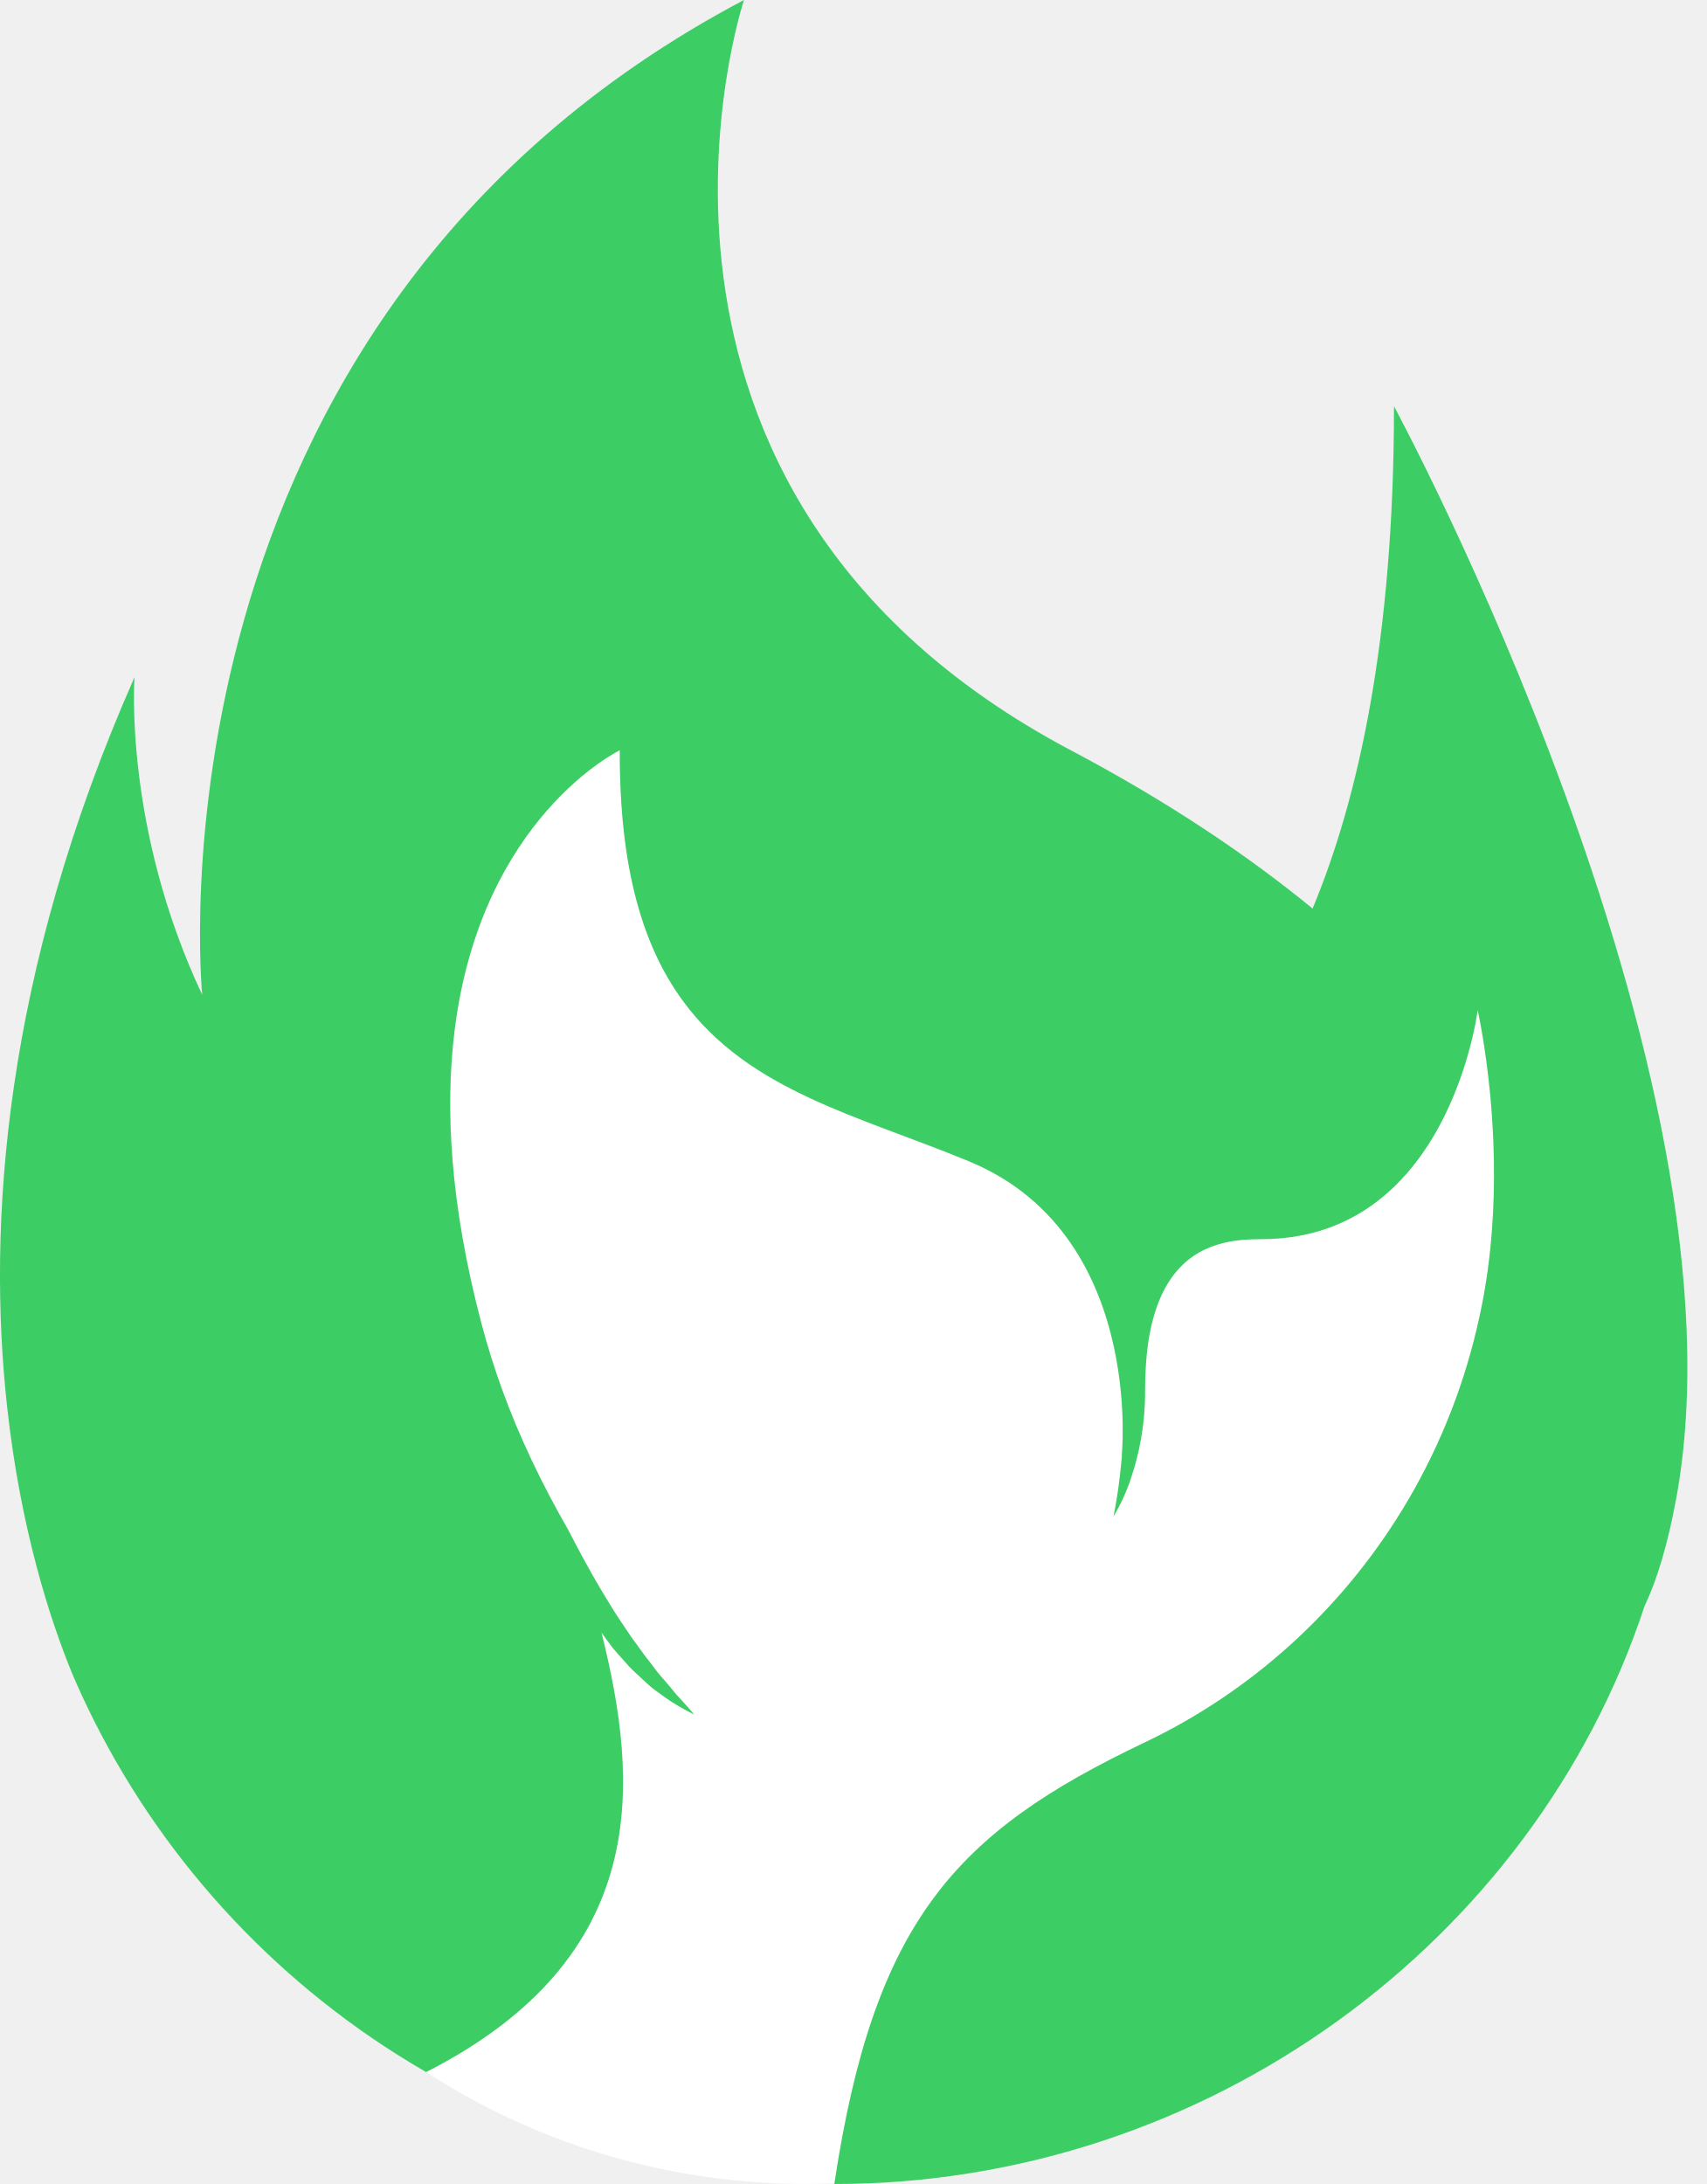
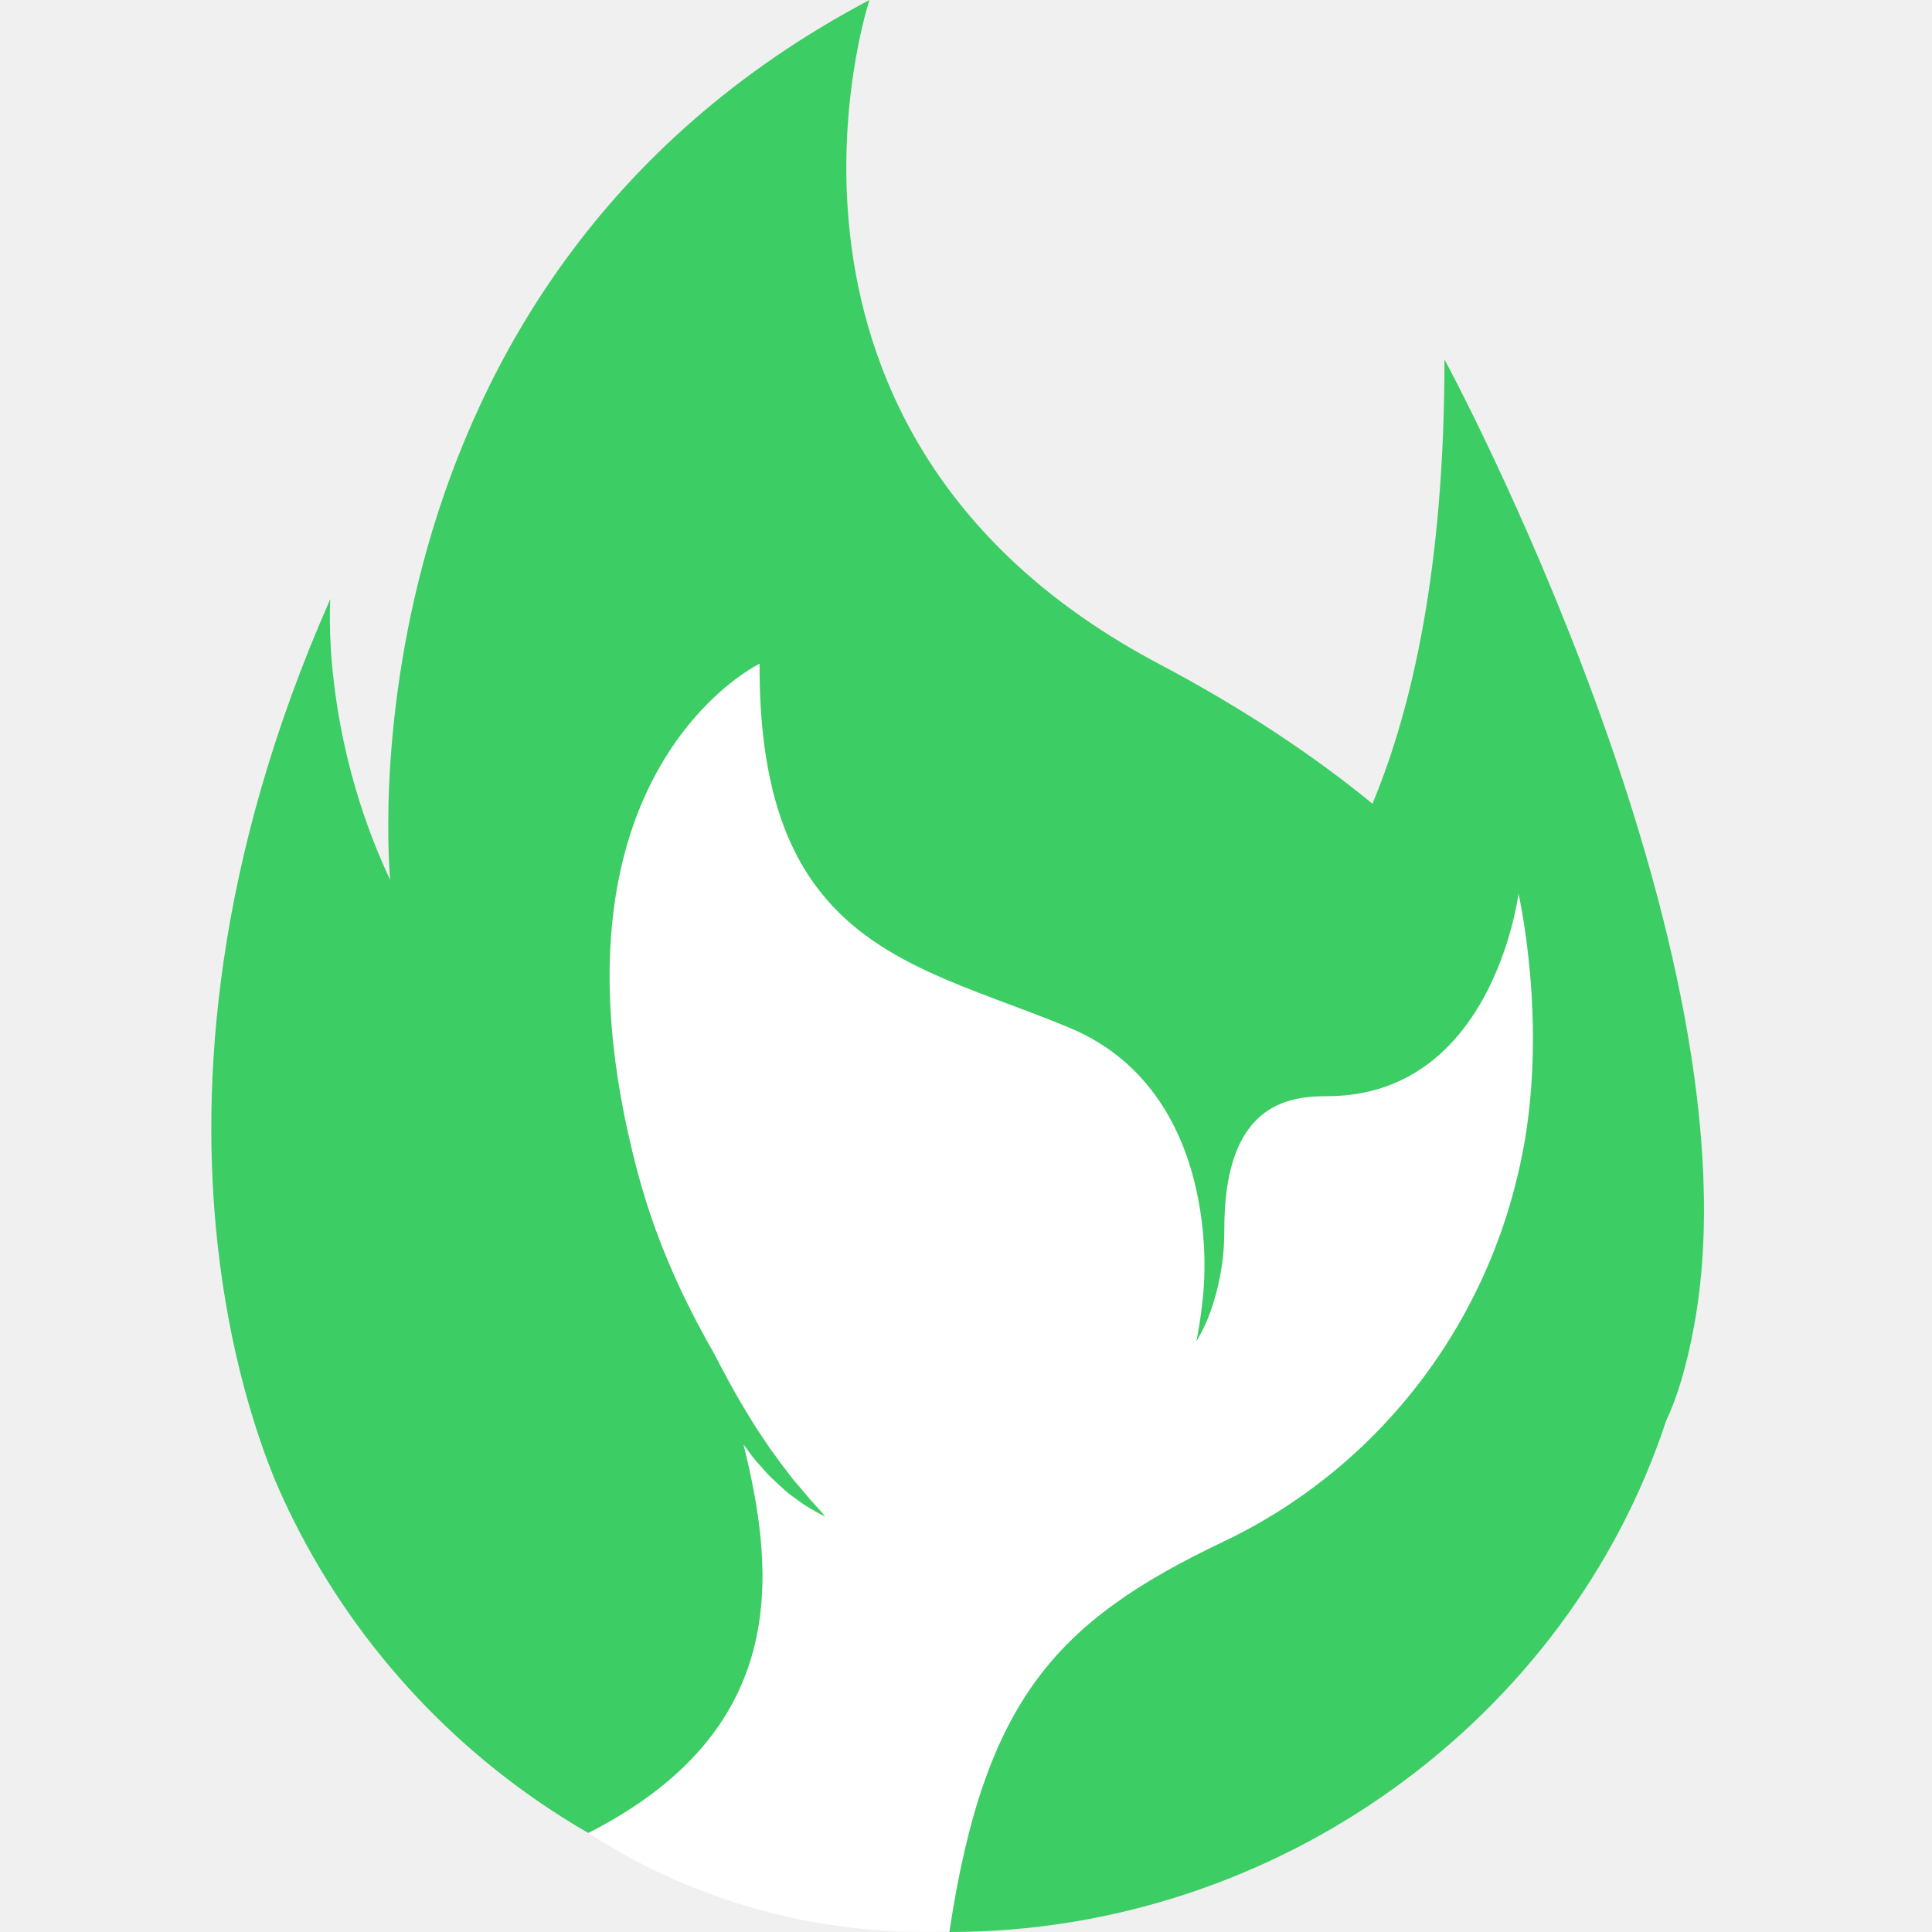
- <svg xmlns="http://www.w3.org/2000/svg" width="25" height="32" viewBox="0 0 25 32" fill="none" style="background-color:black">
-   <path d="M21.835 18.314C21.795 18.695 21.732 19.071 21.645 19.439C21.422 20.398 21.046 21.306 20.541 22.131C19.649 23.584 18.352 24.779 16.764 25.534C14.001 26.848 12.808 28.146 12.227 31.99C12.09 31.996 11.951 31.999 11.812 31.999C9.746 31.999 7.823 31.39 6.219 30.344C6.227 30.349 6.236 30.354 6.244 30.359C9.568 28.665 9.359 26.106 8.813 23.92L8.961 24.12C9.016 24.191 9.076 24.255 9.134 24.321L9.222 24.42C9.252 24.452 9.284 24.48 9.317 24.512C9.38 24.572 9.445 24.632 9.511 24.691C9.576 24.75 9.65 24.799 9.721 24.851C9.732 24.859 9.744 24.867 9.756 24.875C9.81 24.916 9.903 24.974 9.962 25.007C10.031 25.047 10.101 25.085 10.171 25.12C10.115 25.052 10.056 24.986 9.999 24.923C9.97 24.891 9.941 24.86 9.912 24.83L9.831 24.731C9.777 24.665 9.721 24.602 9.666 24.538C9.611 24.474 9.563 24.403 9.512 24.338C9.486 24.305 9.458 24.273 9.434 24.239L9.361 24.136C9.314 24.067 9.26 24.003 9.215 23.933L9.076 23.724C9.028 23.656 8.986 23.583 8.941 23.513C8.765 23.228 8.598 22.936 8.441 22.637L8.33 22.421C7.939 21.741 7.614 21.064 7.357 20.359C7.242 20.041 7.141 19.717 7.053 19.384C6.594 17.639 6.521 16.23 6.66 15.102C7.049 11.97 9.081 10.992 9.081 10.992C9.076 12.739 9.427 13.871 10.005 14.661C10.977 15.991 12.587 16.347 14.201 17.016C15.56 17.578 16.107 18.75 16.321 19.73C16.512 20.606 16.436 21.33 16.436 21.33C16.436 21.33 16.439 21.32 16.441 21.315C16.431 21.422 16.421 21.531 16.407 21.638C16.387 21.828 16.355 22.021 16.317 22.215C16.419 22.044 16.503 21.864 16.565 21.675C16.631 21.487 16.681 21.293 16.716 21.097C16.76 20.852 16.781 20.604 16.779 20.356C16.779 20.112 16.794 19.895 16.82 19.703C16.963 18.677 17.451 18.328 17.923 18.212C18.122 18.163 18.317 18.155 18.482 18.155C20.109 18.155 20.921 16.985 21.311 16.026C21.377 15.865 21.431 15.71 21.475 15.567C21.612 15.122 21.651 14.8 21.651 14.8C21.651 14.8 21.766 15.297 21.837 16.053C21.843 16.122 21.849 16.194 21.855 16.267C21.9 16.853 21.914 17.567 21.835 18.314Z" fill="white" />
-   <path d="M24.559 21.963C24.433 22.642 24.276 23.156 24.096 23.533C22.478 28.45 17.683 32 12.224 32C12.225 31.997 12.225 31.994 12.226 31.991C12.807 28.148 14.001 26.849 16.763 25.535C18.351 24.78 19.648 23.585 20.54 22.132C21.046 21.307 21.421 20.399 21.644 19.44C21.731 19.072 21.795 18.696 21.834 18.315C21.913 17.568 21.899 16.854 21.854 16.268C21.848 16.195 21.843 16.123 21.836 16.055C21.765 15.298 21.651 14.801 21.651 14.801C21.651 14.801 21.611 15.123 21.474 15.568C21.43 15.711 21.376 15.866 21.31 16.027C20.92 16.986 20.109 18.156 18.481 18.156C18.316 18.156 18.121 18.164 17.922 18.213C17.45 18.329 16.962 18.678 16.819 19.704C16.793 19.896 16.778 20.113 16.778 20.357C16.78 20.605 16.759 20.853 16.715 21.098C16.68 21.294 16.63 21.488 16.565 21.677C16.502 21.865 16.418 22.045 16.316 22.216C16.354 22.022 16.386 21.829 16.407 21.639C16.42 21.532 16.431 21.424 16.44 21.316C16.438 21.321 16.436 21.331 16.436 21.331C16.436 21.331 16.511 20.607 16.32 19.731C16.107 18.751 15.559 17.579 14.201 17.017C12.587 16.348 10.976 15.992 10.004 14.662C9.426 13.873 9.075 12.74 9.081 10.993C9.081 10.993 7.048 11.971 6.66 15.103C6.52 16.232 6.593 17.64 7.052 19.385C7.14 19.718 7.242 20.042 7.357 20.36C7.613 21.065 7.939 21.743 8.329 22.422L8.441 22.638C8.598 22.938 8.764 23.229 8.94 23.514C8.986 23.584 9.027 23.657 9.075 23.726L9.215 23.934C9.259 24.004 9.313 24.069 9.36 24.137L9.434 24.24C9.458 24.274 9.485 24.306 9.511 24.339C9.563 24.404 9.61 24.476 9.665 24.539C9.721 24.603 9.776 24.666 9.831 24.732L9.912 24.831C9.941 24.862 9.97 24.892 9.998 24.924C10.056 24.987 10.114 25.053 10.171 25.121C10.1 25.087 10.031 25.048 9.961 25.008C9.903 24.975 9.809 24.917 9.755 24.877C9.743 24.868 9.731 24.86 9.72 24.852C9.65 24.8 9.575 24.751 9.51 24.692C9.444 24.633 9.379 24.573 9.316 24.513C9.283 24.481 9.251 24.453 9.221 24.421L9.134 24.323C9.075 24.256 9.015 24.192 8.96 24.122L8.813 23.921C9.359 26.107 9.568 28.666 6.244 30.36C6.235 30.355 6.226 30.35 6.218 30.345C4.141 29.14 2.447 27.346 1.368 25.191C1.368 25.191 1.367 25.188 1.364 25.183C1.255 24.966 1.153 24.745 1.057 24.52C1.055 24.515 1.053 24.51 1.051 24.505C0.746 23.759 0.303 22.427 0.104 20.61C-0.187 17.964 0.041 14.293 1.971 9.922C1.971 9.922 1.806 12.119 2.963 14.576C2.963 14.576 1.971 4.713 10.901 0C10.901 0 8.504 7.194 15.697 10.997C17.127 11.753 18.289 12.539 19.232 13.312C19.895 11.724 20.425 9.382 20.425 5.953C20.425 5.953 25.712 15.716 24.559 21.963Z" fill="#3CCD64" />
+ <svg xmlns="http://www.w3.org/2000/svg" width="32.0" height="32.0" viewBox="0 0 32.0 32.0" fill="none" style="background-color:black">
+   <rect width="32.0" height="32.0" fill="none" />
+   <path d="M21.835 18.314C21.795 18.695 21.732 19.071 21.645 19.439C21.422 20.398 21.046 21.306 20.541 22.131C19.649 23.584 18.352 24.779 16.764 25.534C14.001 26.848 12.808 28.146 12.227 31.99C12.09 31.996 11.951 31.999 11.812 31.999C9.746 31.999 7.823 31.39 6.219 30.344C6.227 30.349 6.236 30.354 6.244 30.359C9.568 28.665 9.359 26.106 8.813 23.92L8.961 24.12C9.016 24.191 9.076 24.255 9.134 24.321L9.222 24.42C9.252 24.452 9.284 24.48 9.317 24.512C9.38 24.572 9.445 24.632 9.511 24.691C9.576 24.75 9.65 24.799 9.721 24.851C9.732 24.859 9.744 24.867 9.756 24.875C9.81 24.916 9.903 24.974 9.962 25.007C10.031 25.047 10.101 25.085 10.171 25.12C10.115 25.052 10.056 24.986 9.999 24.923C9.97 24.891 9.941 24.86 9.912 24.83L9.831 24.731C9.777 24.665 9.721 24.602 9.666 24.538C9.611 24.474 9.563 24.403 9.512 24.338C9.486 24.305 9.458 24.273 9.434 24.239L9.361 24.136C9.314 24.067 9.26 24.003 9.215 23.933L9.076 23.724C9.028 23.656 8.986 23.583 8.941 23.513C8.765 23.228 8.598 22.936 8.441 22.637L8.33 22.421C7.939 21.741 7.614 21.064 7.357 20.359C7.242 20.041 7.141 19.717 7.053 19.384C6.594 17.639 6.521 16.23 6.66 15.102C7.049 11.97 9.081 10.992 9.081 10.992C9.076 12.739 9.427 13.871 10.005 14.661C10.977 15.991 12.587 16.347 14.201 17.016C15.56 17.578 16.107 18.75 16.321 19.73C16.512 20.606 16.436 21.33 16.436 21.33C16.436 21.33 16.439 21.32 16.441 21.315C16.431 21.422 16.421 21.531 16.407 21.638C16.387 21.828 16.355 22.021 16.317 22.215C16.419 22.044 16.503 21.864 16.565 21.675C16.631 21.487 16.681 21.293 16.716 21.097C16.76 20.852 16.781 20.604 16.779 20.356C16.779 20.112 16.794 19.895 16.82 19.703C16.963 18.677 17.451 18.328 17.923 18.212C18.122 18.163 18.317 18.155 18.482 18.155C20.109 18.155 20.921 16.985 21.311 16.026C21.377 15.865 21.431 15.71 21.475 15.567C21.612 15.122 21.651 14.8 21.651 14.8C21.651 14.8 21.766 15.297 21.837 16.053C21.843 16.122 21.849 16.194 21.855 16.267C21.9 16.853 21.914 17.567 21.835 18.314Z" fill="white" transform="translate(3.5,0.0)" />
+   <path d="M24.559 21.963C24.433 22.642 24.276 23.156 24.096 23.533C22.478 28.45 17.683 32 12.224 32C12.225 31.997 12.225 31.994 12.226 31.991C12.807 28.148 14.001 26.849 16.763 25.535C18.351 24.78 19.648 23.585 20.54 22.132C21.046 21.307 21.421 20.399 21.644 19.44C21.731 19.072 21.795 18.696 21.834 18.315C21.913 17.568 21.899 16.854 21.854 16.268C21.848 16.195 21.843 16.123 21.836 16.055C21.765 15.298 21.651 14.801 21.651 14.801C21.651 14.801 21.611 15.123 21.474 15.568C21.43 15.711 21.376 15.866 21.31 16.027C20.92 16.986 20.109 18.156 18.481 18.156C18.316 18.156 18.121 18.164 17.922 18.213C17.45 18.329 16.962 18.678 16.819 19.704C16.793 19.896 16.778 20.113 16.778 20.357C16.78 20.605 16.759 20.853 16.715 21.098C16.68 21.294 16.63 21.488 16.565 21.677C16.502 21.865 16.418 22.045 16.316 22.216C16.354 22.022 16.386 21.829 16.407 21.639C16.42 21.532 16.431 21.424 16.44 21.316C16.438 21.321 16.436 21.331 16.436 21.331C16.436 21.331 16.511 20.607 16.32 19.731C16.107 18.751 15.559 17.579 14.201 17.017C12.587 16.348 10.976 15.992 10.004 14.662C9.426 13.873 9.075 12.74 9.081 10.993C9.081 10.993 7.048 11.971 6.66 15.103C6.52 16.232 6.593 17.64 7.052 19.385C7.14 19.718 7.242 20.042 7.357 20.36C7.613 21.065 7.939 21.743 8.329 22.422L8.441 22.638C8.598 22.938 8.764 23.229 8.94 23.514C8.986 23.584 9.027 23.657 9.075 23.726L9.215 23.934C9.259 24.004 9.313 24.069 9.36 24.137L9.434 24.24C9.458 24.274 9.485 24.306 9.511 24.339C9.563 24.404 9.61 24.476 9.665 24.539C9.721 24.603 9.776 24.666 9.831 24.732L9.912 24.831C9.941 24.862 9.97 24.892 9.998 24.924C10.056 24.987 10.114 25.053 10.171 25.121C10.1 25.087 10.031 25.048 9.961 25.008C9.903 24.975 9.809 24.917 9.755 24.877C9.743 24.868 9.731 24.86 9.72 24.852C9.65 24.8 9.575 24.751 9.51 24.692C9.444 24.633 9.379 24.573 9.316 24.513C9.283 24.481 9.251 24.453 9.221 24.421L9.134 24.323C9.075 24.256 9.015 24.192 8.96 24.122L8.813 23.921C9.359 26.107 9.568 28.666 6.244 30.36C6.235 30.355 6.226 30.35 6.218 30.345C4.141 29.14 2.447 27.346 1.368 25.191C1.368 25.191 1.367 25.188 1.364 25.183C1.255 24.966 1.153 24.745 1.057 24.52C1.055 24.515 1.053 24.51 1.051 24.505C0.746 23.759 0.303 22.427 0.104 20.61C-0.187 17.964 0.041 14.293 1.971 9.922C1.971 9.922 1.806 12.119 2.963 14.576C2.963 14.576 1.971 4.713 10.901 0C10.901 0 8.504 7.194 15.697 10.997C17.127 11.753 18.289 12.539 19.232 13.312C19.895 11.724 20.425 9.382 20.425 5.953C20.425 5.953 25.712 15.716 24.559 21.963Z" fill="#3CCD64" transform="translate(3.5,0.0)" />
</svg>
